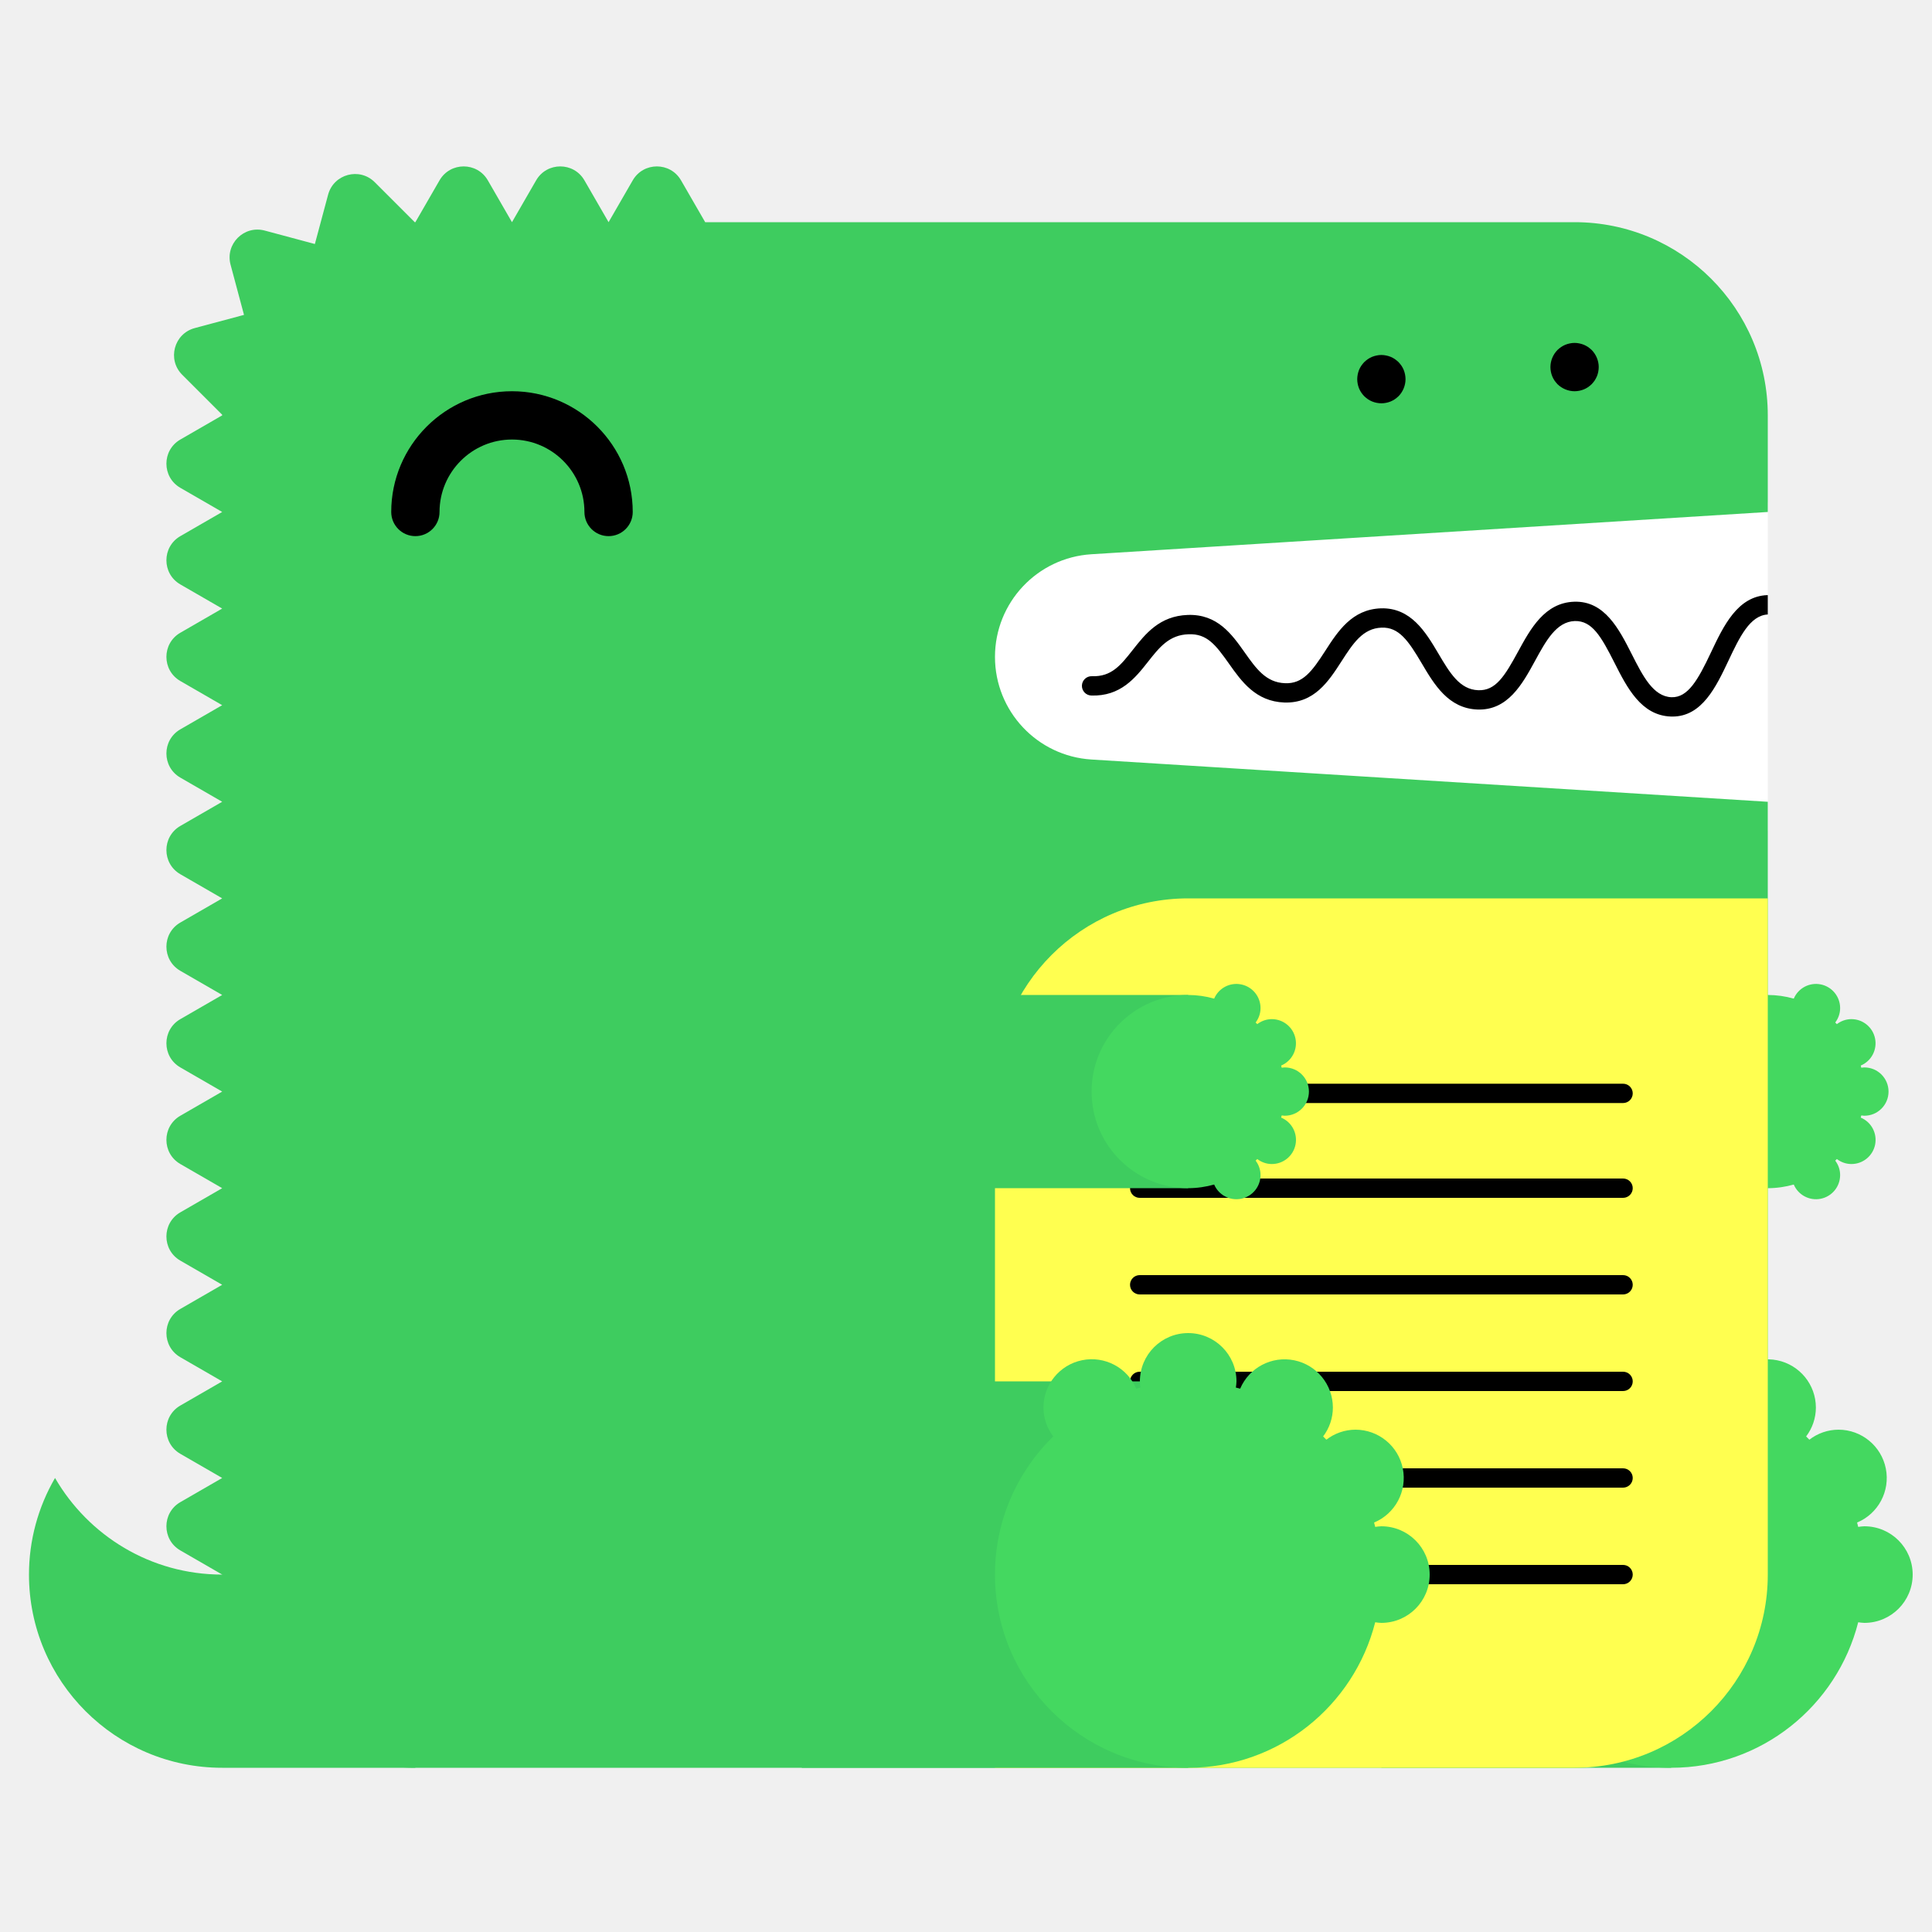
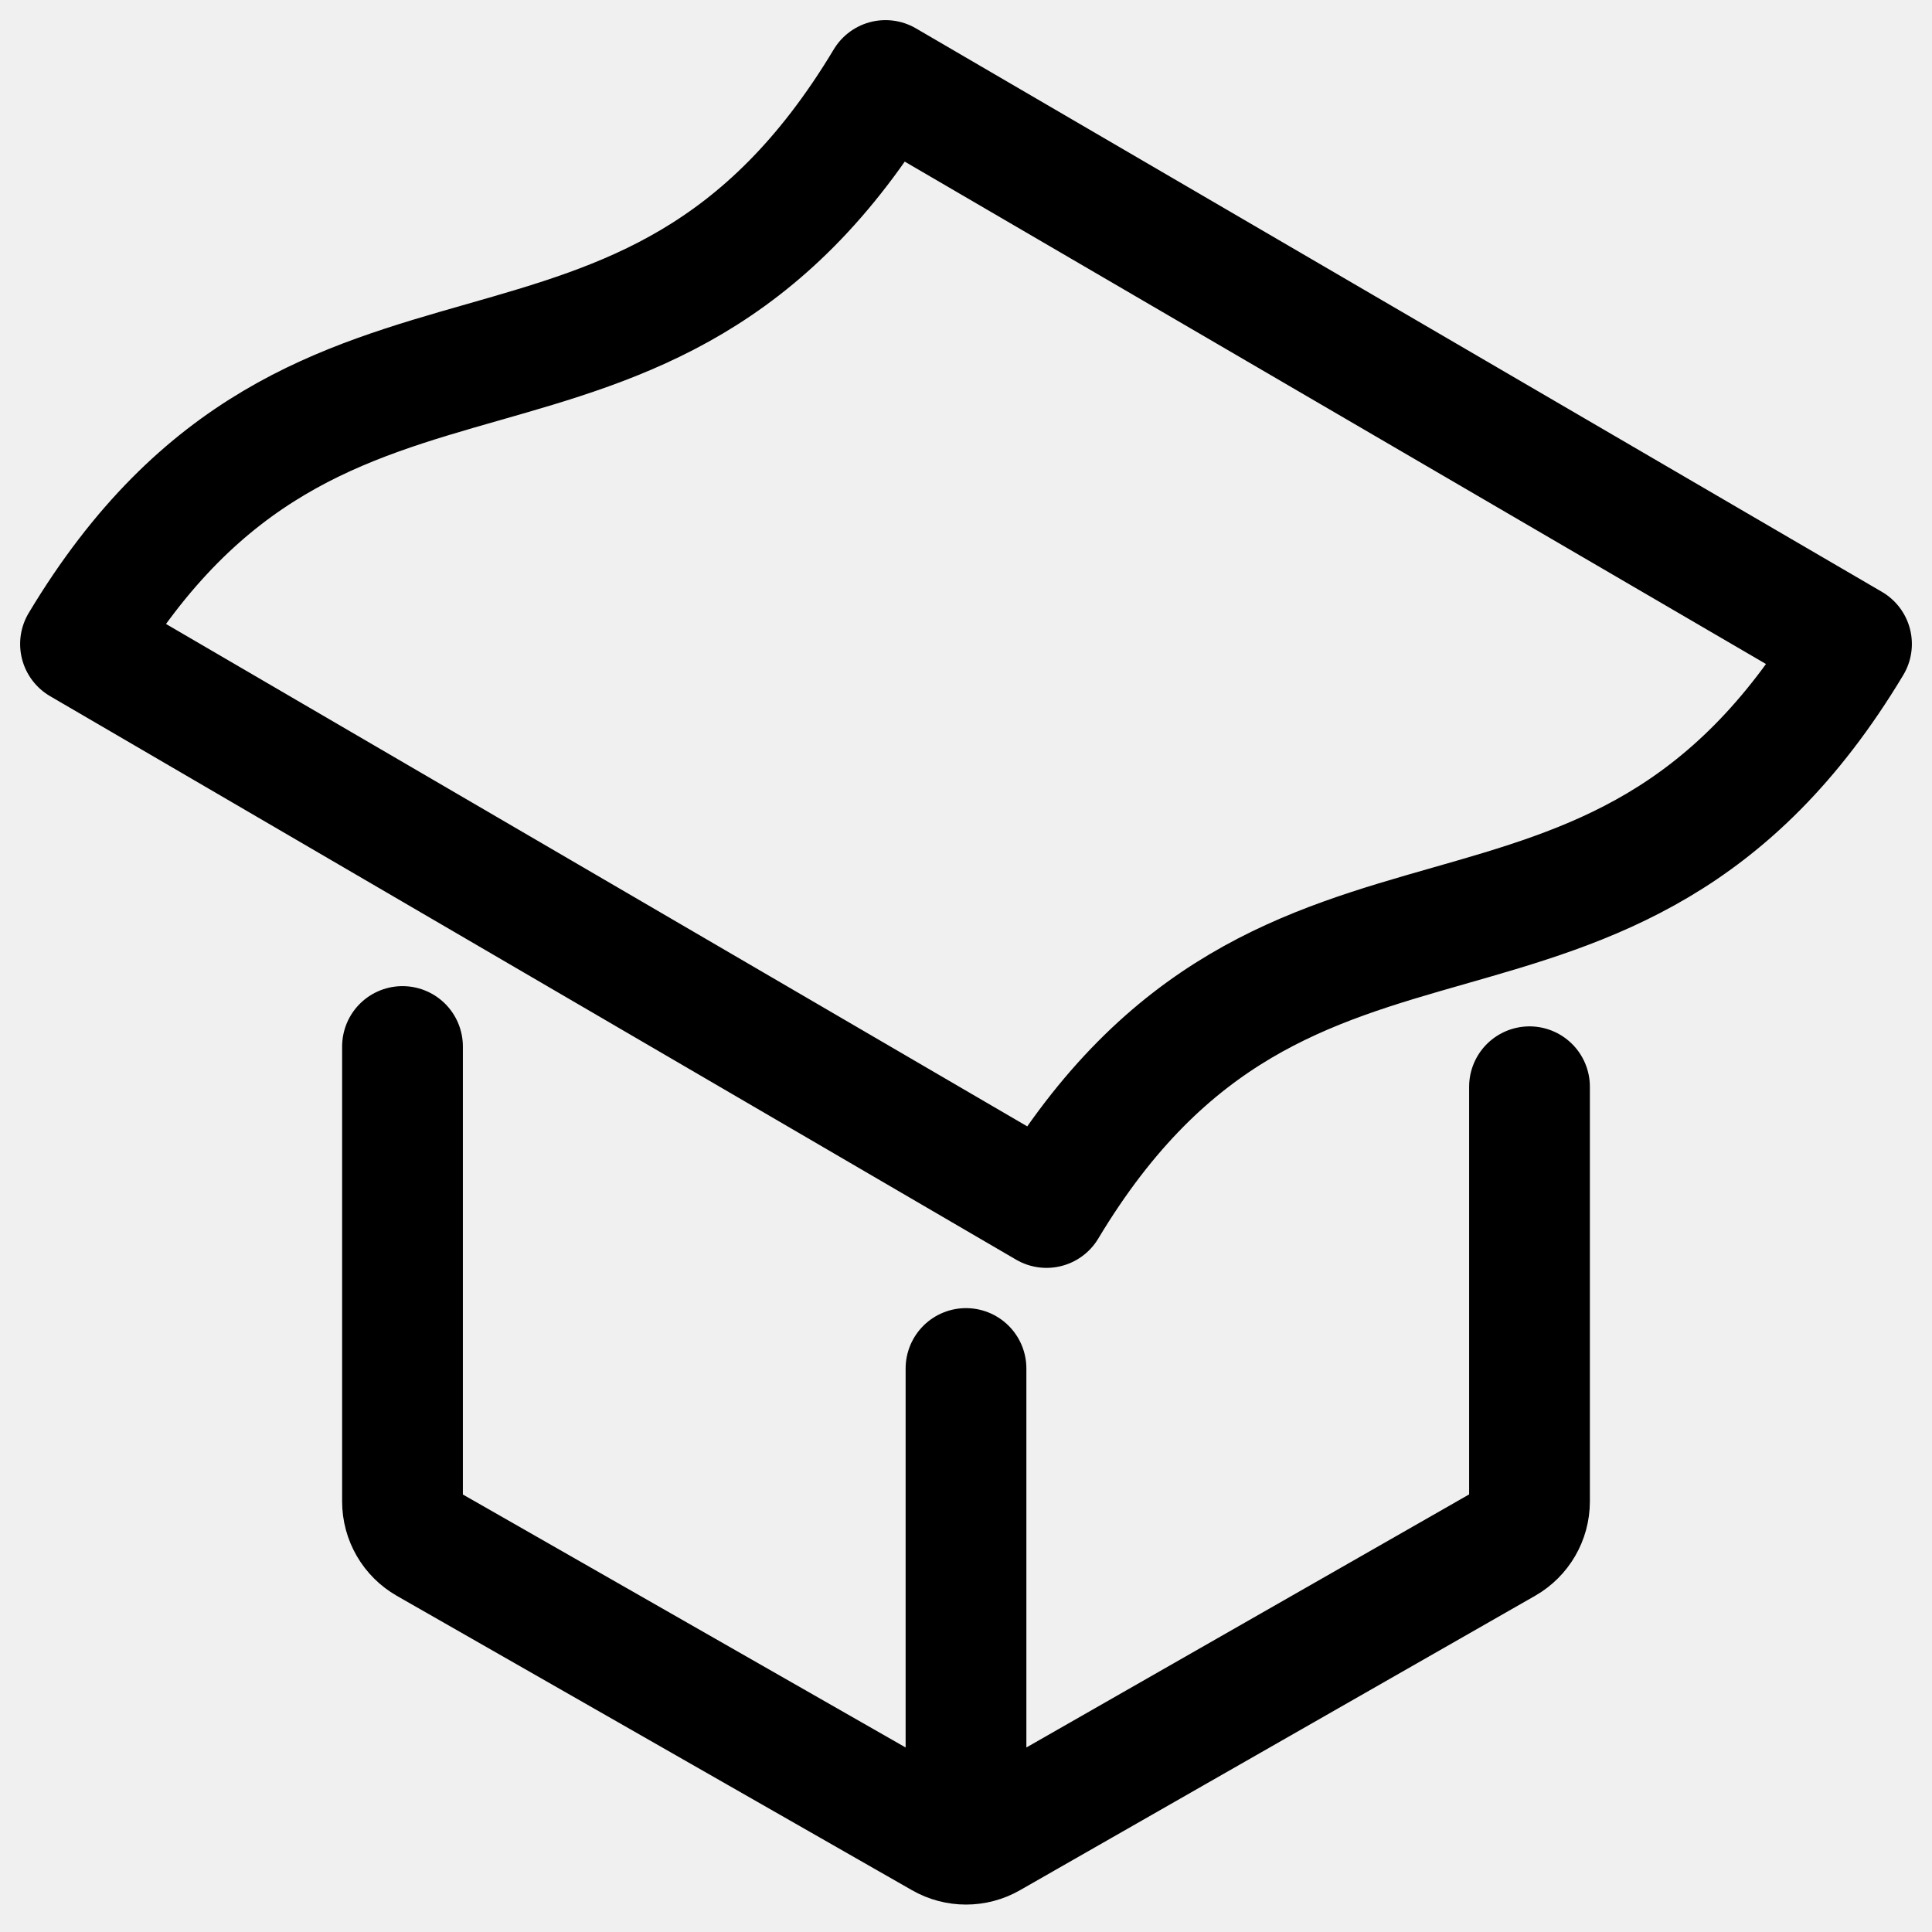
- <svg xmlns="http://www.w3.org/2000/svg" width="200" height="200" viewBox="0 0 200 200">
-   <g fill="none" fill-rule="evenodd">
-     <path fill="#FFF" d="M99 52h84v34H99z" />
-     <path d="M23 163c-7.398 0-13.843-4.027-17.303-10A19.886 19.886 0 0 0 3 163c0 11.046 8.954 20 20 20h20v-20H23z" fill="#3ECC5F" />
-     <path d="M112.98 57.376L183 53V43c0-11.046-8.954-20-20-20H73l-2.5-4.33c-1.112-1.925-3.889-1.925-5 0L63 23l-2.5-4.33c-1.111-1.925-3.889-1.925-5 0L53 23l-2.5-4.33c-1.111-1.925-3.889-1.925-5 0L43 23c-.022 0-.042.003-.065.003l-4.142-4.141c-1.57-1.571-4.252-.853-4.828 1.294l-1.369 5.104-5.192-1.392c-2.148-.575-4.111 1.389-3.535 3.536l1.39 5.193-5.102 1.367c-2.148.576-2.867 3.259-1.296 4.83l4.142 4.142c0 .021-.003.042-.003.064l-4.33 2.5c-1.925 1.111-1.925 3.889 0 5L23 53l-4.33 2.5c-1.925 1.111-1.925 3.889 0 5L23 63l-4.33 2.5c-1.925 1.111-1.925 3.889 0 5L23 73l-4.33 2.5c-1.925 1.111-1.925 3.889 0 5L23 83l-4.33 2.5c-1.925 1.111-1.925 3.889 0 5L23 93l-4.33 2.5c-1.925 1.111-1.925 3.889 0 5L23 103l-4.33 2.5c-1.925 1.111-1.925 3.889 0 5L23 113l-4.33 2.5c-1.925 1.111-1.925 3.889 0 5L23 123l-4.33 2.5c-1.925 1.111-1.925 3.889 0 5L23 133l-4.33 2.5c-1.925 1.111-1.925 3.889 0 5L23 143l-4.33 2.5c-1.925 1.111-1.925 3.889 0 5L23 153l-4.33 2.5c-1.925 1.111-1.925 3.889 0 5L23 163c0 11.046 8.954 20 20 20h120c11.046 0 20-8.954 20-20V83l-70.02-4.376A10.645 10.645 0 0 1 103 68c0-5.621 4.37-10.273 9.98-10.624" fill="#3ECC5F" />
-     <path fill="#3ECC5F" d="M143 183h30v-40h-30z" />
-     <path d="M193 158c-.219 0-.428.037-.639.064-.038-.15-.074-.301-.116-.451A5 5 0 0 0 190.32 148a4.96 4.96 0 0 0-3.016 1.036 26.531 26.531 0 0 0-.335-.336 4.955 4.955 0 0 0 1.011-2.987 5 5 0 0 0-9.599-1.959c-.148-.042-.297-.077-.445-.115.027-.211.064-.42.064-.639a5 5 0 0 0-5-5 5 5 0 0 0-5 5c0 .219.037.428.064.639-.148.038-.297.073-.445.115a4.998 4.998 0 0 0-9.599 1.959c0 1.125.384 2.151 1.011 2.987-3.717 3.632-6.031 8.693-6.031 14.3 0 11.046 8.954 20 20 20 9.339 0 17.16-6.41 19.361-15.064.211.027.42.064.639.064a5 5 0 0 0 5-5 5 5 0 0 0-5-5" fill="#44D860" />
-     <path fill="#3ECC5F" d="M153 123h30v-20h-30z" />
-     <path d="M193 115.5a2.5 2.5 0 1 0 0-5c-.109 0-.214.019-.319.032-.02-.075-.037-.15-.058-.225a2.501 2.501 0 0 0-.963-4.807c-.569 0-1.088.197-1.508.518a6.653 6.653 0 0 0-.168-.168c.314-.417.506-.931.506-1.494a2.5 2.5 0 0 0-4.8-.979A9.987 9.987 0 0 0 183 103c-5.522 0-10 4.478-10 10s4.478 10 10 10c.934 0 1.833-.138 2.69-.377a2.5 2.5 0 0 0 4.8-.979c0-.563-.192-1.077-.506-1.494.057-.055.113-.111.168-.168.42.321.939.518 1.508.518a2.5 2.5 0 0 0 .963-4.807c.021-.074.038-.15.058-.225.105.013.21.032.319.032" fill="#44D860" />
-     <path d="M63 55.5a2.5 2.5 0 0 1-2.5-2.5c0-4.136-3.364-7.5-7.5-7.5s-7.5 3.364-7.5 7.5a2.5 2.5 0 1 1-5 0c0-6.893 5.607-12.5 12.5-12.5S65.5 46.107 65.5 53a2.5 2.5 0 0 1-2.5 2.5" fill="#000" />
-     <path d="M103 183h60c11.046 0 20-8.954 20-20V93h-60c-11.046 0-20 8.954-20 20v70z" fill="#FFFF50" />
-     <path d="M168.02 124h-50.04a1 1 0 1 1 0-2h50.04a1 1 0 1 1 0 2m0 20h-50.04a1 1 0 1 1 0-2h50.04a1 1 0 1 1 0 2m0 20h-50.04a1 1 0 1 1 0-2h50.04a1 1 0 1 1 0 2m0-49.814h-50.04a1 1 0 1 1 0-2h50.04a1 1 0 1 1 0 2m0 19.814h-50.04a1 1 0 1 1 0-2h50.04a1 1 0 1 1 0 2m0 20h-50.04a1 1 0 1 1 0-2h50.04a1 1 0 1 1 0 2M183 61.611c-.012 0-.022-.006-.034-.005-3.09.105-4.552 3.196-5.842 5.923-1.346 2.85-2.387 4.703-4.093 4.647-1.889-.068-2.969-2.202-4.113-4.46-1.314-2.594-2.814-5.536-5.963-5.426-3.046.104-4.513 2.794-5.807 5.167-1.377 2.528-2.314 4.065-4.121 3.994-1.927-.07-2.951-1.805-4.136-3.813-1.321-2.236-2.848-4.75-5.936-4.664-2.994.103-4.465 2.385-5.763 4.4-1.373 2.13-2.335 3.428-4.165 3.351-1.973-.07-2.992-1.51-4.171-3.177-1.324-1.873-2.816-3.993-5.895-3.89-2.928.1-4.399 1.97-5.696 3.618-1.232 1.564-2.194 2.802-4.229 2.724a1 1 0 0 0-.072 2c3.017.101 4.545-1.8 5.872-3.487 1.177-1.496 2.193-2.787 4.193-2.855 1.926-.082 2.829 1.115 4.195 3.045 1.297 1.834 2.769 3.914 5.731 4.021 3.103.104 4.596-2.215 5.918-4.267 1.182-1.834 2.202-3.417 4.15-3.484 1.793-.067 2.769 1.35 4.145 3.681 1.297 2.197 2.766 4.686 5.787 4.796 3.125.108 4.634-2.62 5.949-5.035 1.139-2.088 2.214-4.06 4.119-4.126 1.793-.042 2.728 1.595 4.111 4.33 1.292 2.553 2.757 5.445 5.825 5.556l.169.003c3.064 0 4.518-3.075 5.805-5.794 1.139-2.41 2.217-4.68 4.067-4.773v-2z" fill="#000" />
-     <path fill="#3ECC5F" d="M83 183h40v-40H83z" />
-     <path d="M143 158c-.219 0-.428.037-.639.064-.038-.15-.074-.301-.116-.451A5 5 0 0 0 140.32 148a4.96 4.96 0 0 0-3.016 1.036 26.531 26.531 0 0 0-.335-.336 4.955 4.955 0 0 0 1.011-2.987 5 5 0 0 0-9.599-1.959c-.148-.042-.297-.077-.445-.115.027-.211.064-.42.064-.639a5 5 0 0 0-5-5 5 5 0 0 0-5 5c0 .219.037.428.064.639-.148.038-.297.073-.445.115a4.998 4.998 0 0 0-9.599 1.959c0 1.125.384 2.151 1.011 2.987-3.717 3.632-6.031 8.693-6.031 14.3 0 11.046 8.954 20 20 20 9.339 0 17.16-6.41 19.361-15.064.211.027.42.064.639.064a5 5 0 0 0 5-5 5 5 0 0 0-5-5" fill="#44D860" />
-     <path fill="#3ECC5F" d="M83 123h40v-20H83z" />
-     <path d="M133 115.5a2.5 2.5 0 1 0 0-5c-.109 0-.214.019-.319.032-.02-.075-.037-.15-.058-.225a2.501 2.501 0 0 0-.963-4.807c-.569 0-1.088.197-1.508.518a6.653 6.653 0 0 0-.168-.168c.314-.417.506-.931.506-1.494a2.5 2.5 0 0 0-4.8-.979A9.987 9.987 0 0 0 123 103c-5.522 0-10 4.478-10 10s4.478 10 10 10c.934 0 1.833-.138 2.69-.377a2.5 2.5 0 0 0 4.8-.979c0-.563-.192-1.077-.506-1.494.057-.055.113-.111.168-.168.42.321.939.518 1.508.518a2.5 2.5 0 0 0 .963-4.807c.021-.074.038-.15.058-.225.105.013.21.032.319.032" fill="#44D860" />
-     <path d="M143 41.75c-.16 0-.33-.02-.49-.05a2.52 2.52 0 0 1-.47-.14c-.15-.06-.29-.14-.431-.23-.13-.09-.259-.2-.38-.31-.109-.12-.219-.24-.309-.38s-.17-.28-.231-.43a2.619 2.619 0 0 1-.189-.96c0-.16.02-.33.05-.49.03-.16.08-.31.139-.47.061-.15.141-.29.231-.43.09-.13.2-.26.309-.38.121-.11.25-.22.38-.31.141-.09.281-.17.431-.23.149-.06.31-.11.47-.14.32-.07.65-.07.98 0 .159.03.32.08.47.14.149.06.29.14.43.23.13.09.259.2.38.31.11.12.22.25.31.38.09.14.17.28.23.43.06.16.11.31.14.47.029.16.05.33.05.49 0 .66-.271 1.31-.73 1.77-.121.11-.25.22-.38.31-.14.09-.281.17-.43.23a2.565 2.565 0 0 1-.96.19m20-1.25c-.66 0-1.3-.27-1.771-.73a3.802 3.802 0 0 1-.309-.38c-.09-.14-.17-.28-.231-.43a2.619 2.619 0 0 1-.189-.96c0-.66.27-1.3.729-1.77.121-.11.25-.22.38-.31.141-.09.281-.17.431-.23.149-.06.31-.11.47-.14.32-.07.66-.07.98 0 .159.03.32.08.47.14.149.06.29.14.43.23.13.09.259.2.38.31.459.47.73 1.11.73 1.77 0 .16-.021.33-.05.49-.03.16-.08.32-.14.47-.07.15-.14.29-.23.43-.09.13-.2.26-.31.38-.121.11-.25.22-.38.31-.14.09-.281.17-.43.23a2.565 2.565 0 0 1-.96.19" fill="#000" />
+ <svg xmlns="http://www.w3.org/2000/svg" width="24px" height="24px" viewBox="0 0 24 24" stroke-width="1.5" fill="none" color="#000000">
+   <g clip-path="url(#cube-replace-face_svg__clip0_3377_18972)" stroke="#000000" stroke-width="1.5" stroke-linecap="round" stroke-linejoin="round">
+     <path d="M19 13.5v5.152a.6.6 0 01-.302.52l-6.4 3.658a.6.6 0 01-.596 0l-6.4-3.657A.6.6 0 015 18.652V13M12 22.5V17M23 8L11 1M13 15L1 8M1 8c3-5 7-2 10-7M13 15c3-5 7-2 10-7" />
  </g>
+   <defs>
+     <clipPath id="cube-replace-face_svg__clip0_3377_18972">
+       <path fill="#fff" d="M0 0h24v24H0z" />
+     </clipPath>
+   </defs>
</svg>
